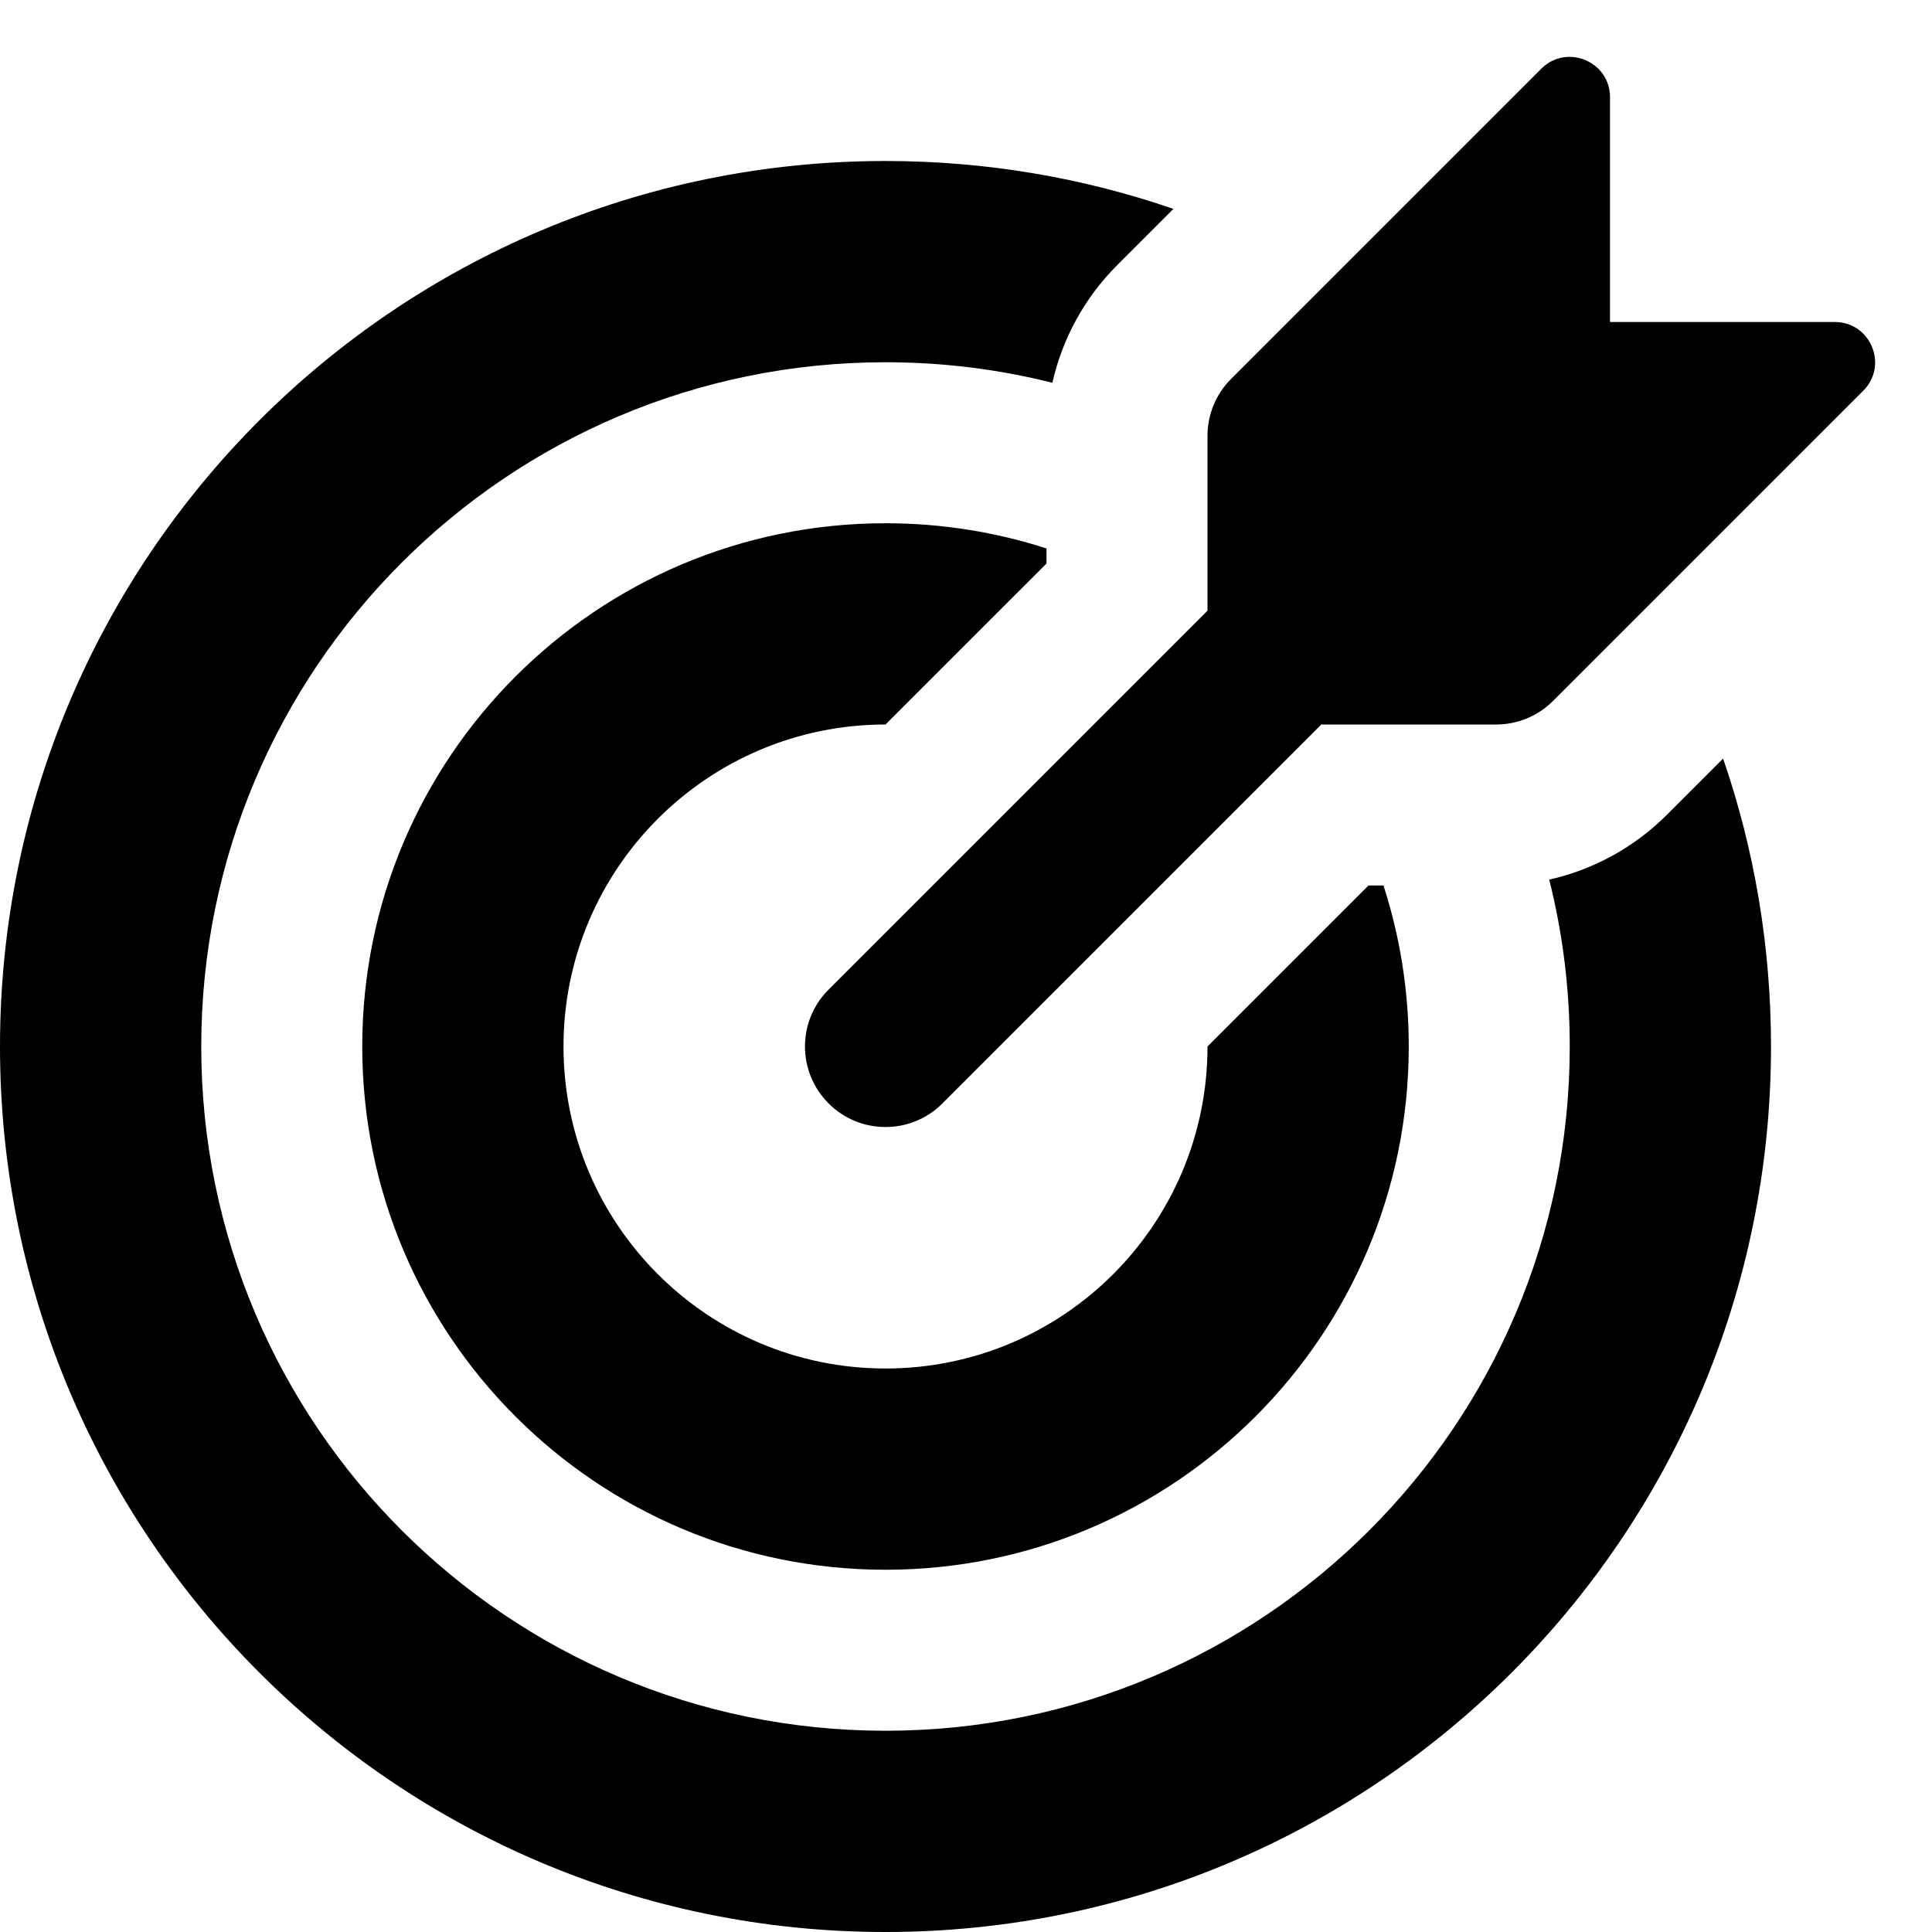
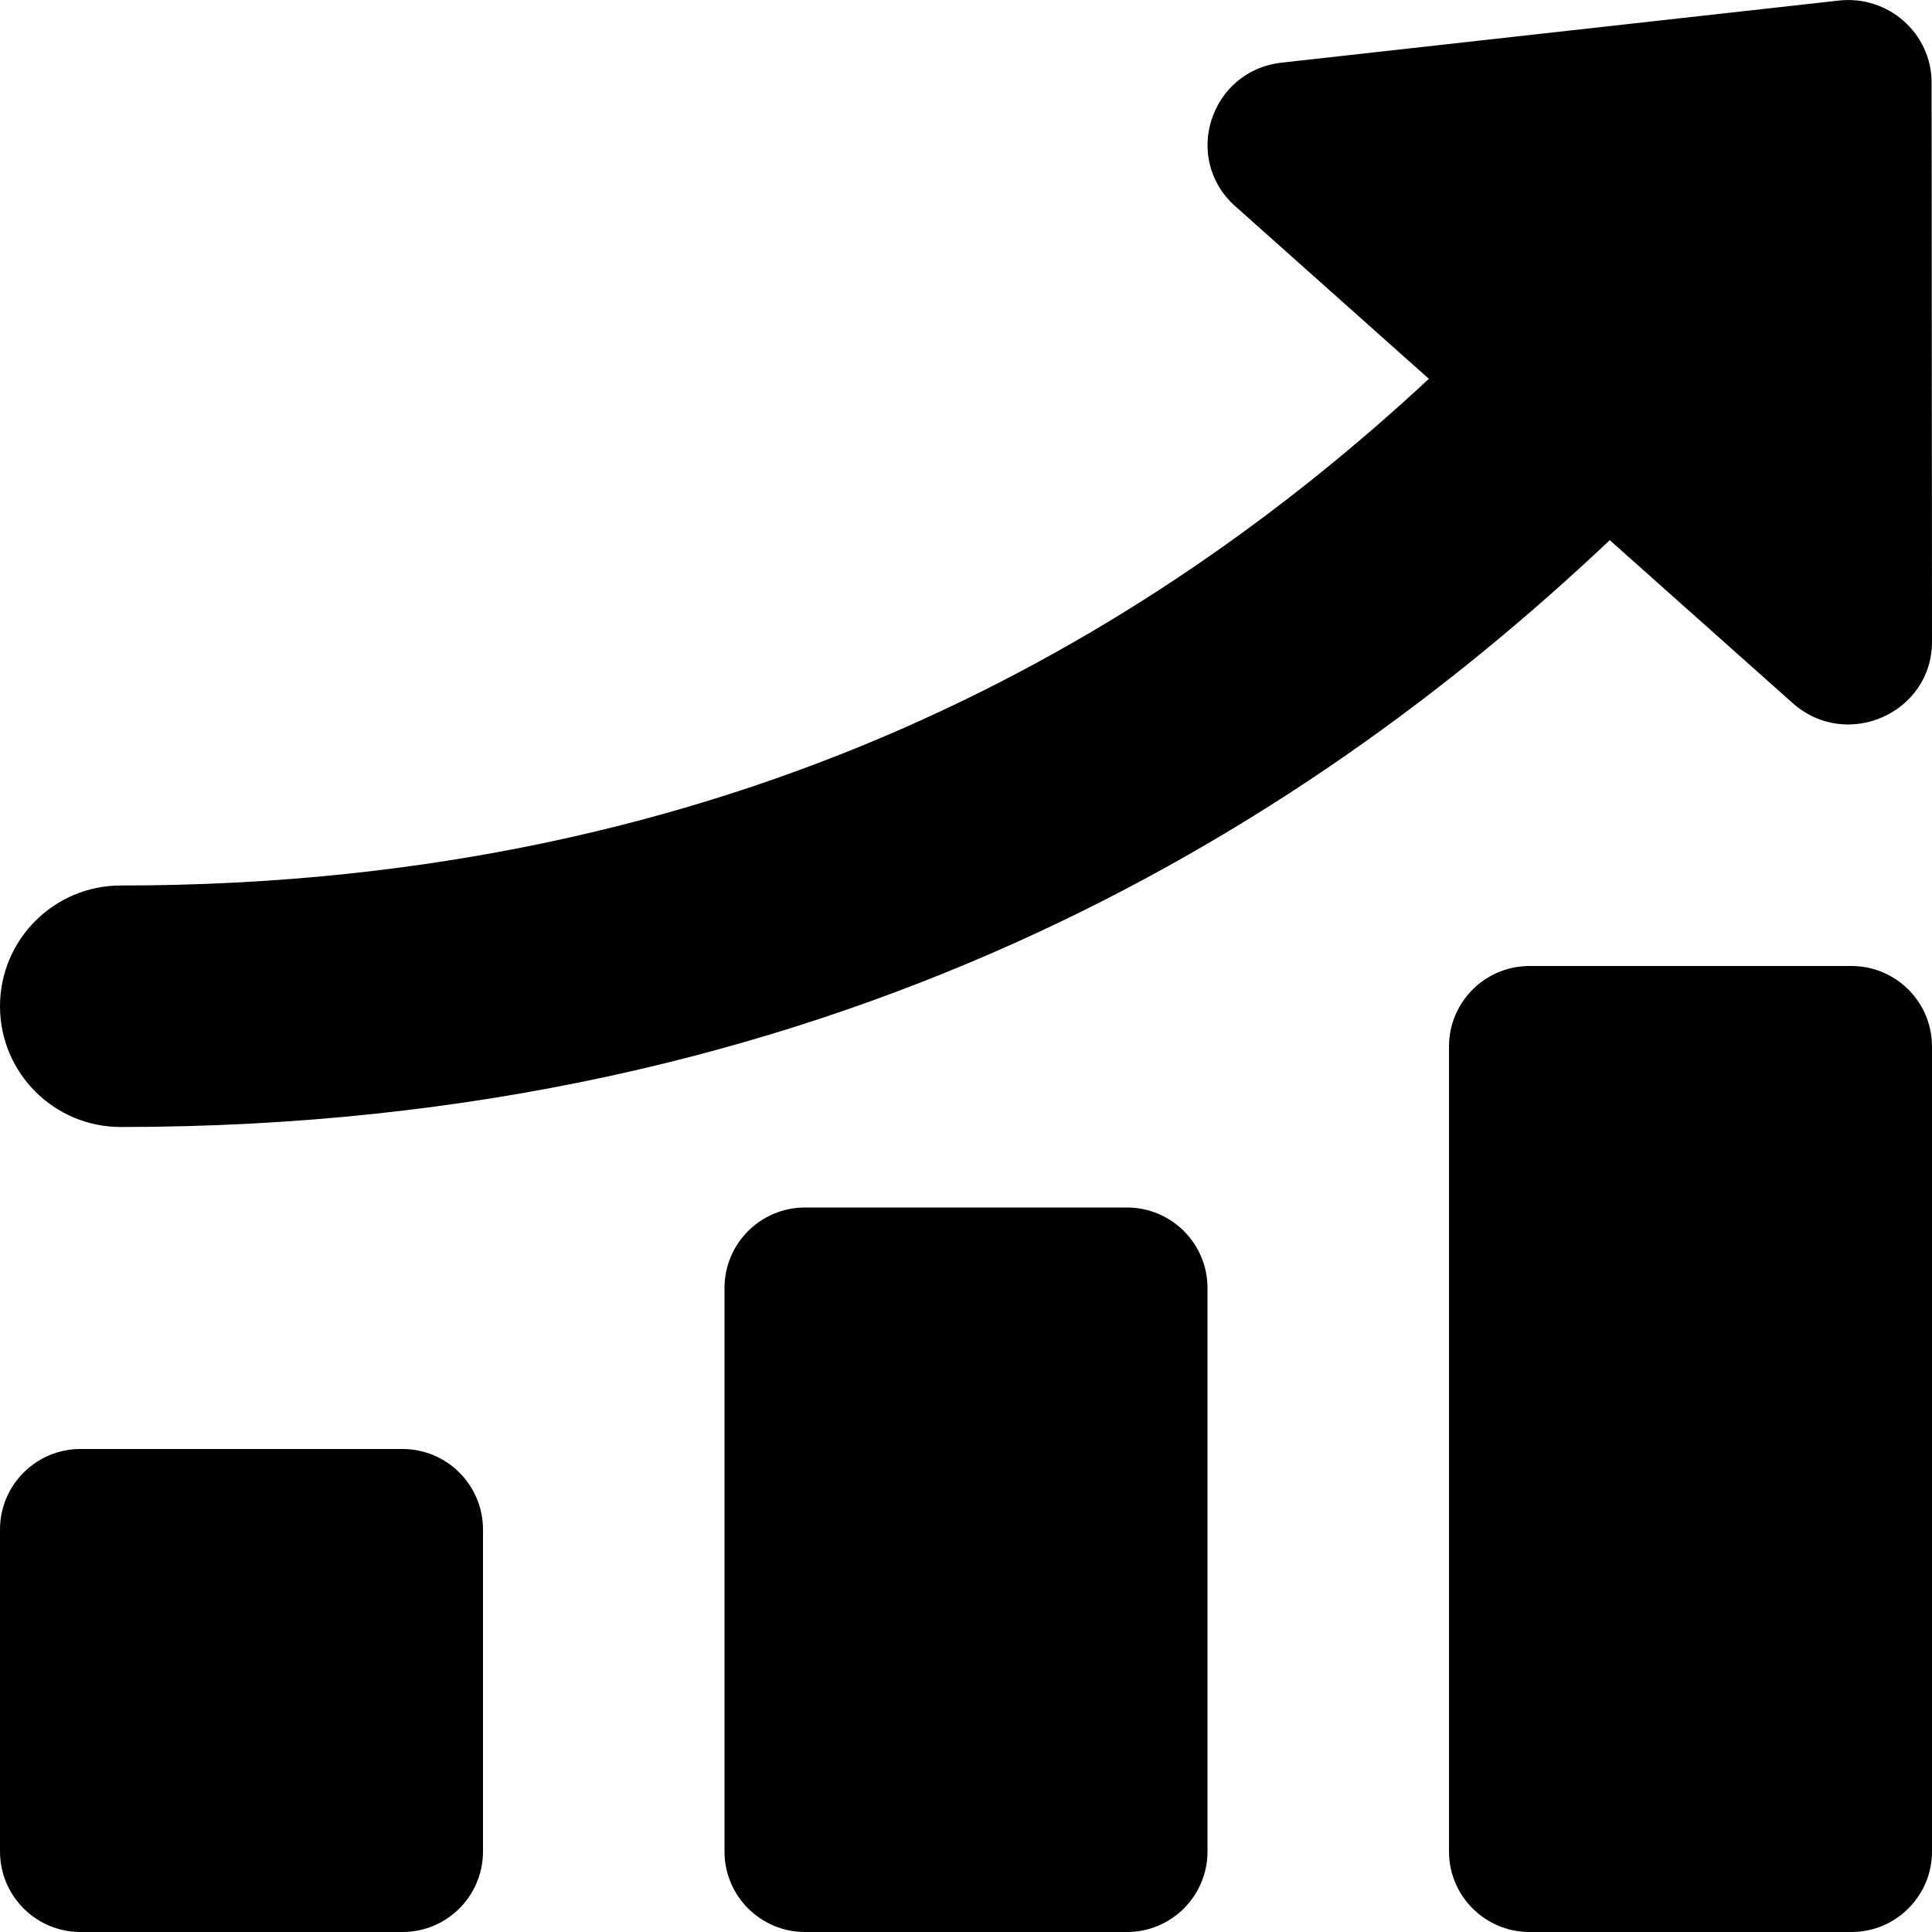
<svg xmlns="http://www.w3.org/2000/svg" width="24" height="24" viewBox="0 0 24 24" fill="none">
-   <path d="M15.293 4.707C15.105 4.895 15 5.149 15 5.414V7.586L10.293 12.293C9.902 12.683 9.902 13.316 10.293 13.707C10.683 14.098 11.317 14.098 11.707 13.707L16.414 9H18.586C18.851 9 19.105 8.895 19.293 8.707L23.146 4.854C23.461 4.539 23.238 4 22.793 4H20V1.207C20 0.762 19.461 0.539 19.146 0.854L15.293 4.707Z" fill="currentColor" />
-   <path d="M13 6.813V7L11 9C8.791 9 7 10.791 7 13C7 15.209 8.791 17 11 17C13.209 17 15 15.209 15 13L17 11H17.186C17.39 11.63 17.5 12.302 17.5 13C17.5 16.59 14.59 19.5 11 19.5C7.41 19.5 4.5 16.59 4.5 13C4.5 9.41 7.41 6.5 11 6.5C11.698 6.5 12.37 6.61 13 6.813Z" fill="currentColor" />
-   <path d="M13.073 4.755C12.41 4.588 11.715 4.5 11 4.5C6.306 4.5 2.5 8.306 2.5 13C2.5 17.694 6.306 21.5 11 21.5C15.694 21.5 19.5 17.694 19.5 13C19.5 12.285 19.412 11.59 19.245 10.927C19.795 10.803 20.303 10.526 20.707 10.121L21.405 9.423C21.791 10.544 22 11.748 22 13C22 19.075 17.075 24 11 24C4.925 24 0 19.075 0 13C0 6.925 4.925 2 11 2C12.252 2 13.456 2.209 14.577 2.595L13.879 3.293C13.474 3.697 13.197 4.205 13.073 4.755Z" fill="currentColor" />
+   <path fill-rule="evenodd" clip-rule="evenodd" d="M15.345 2.562C14.68 1.969 15.034 0.877 15.922 0.778L22.842 0.007C23.456 -0.062 23.995 0.414 23.995 1.027L24 7.97C24.001 8.86 22.937 9.329 22.269 8.734L19.997 6.71C16.153 10.346 10.271 14 1.5 14C0.672 14 0 13.329 0 12.5C0 11.672 0.672 11 1.5 11C9.153 11 14.3 7.91 17.75 4.706L15.345 2.562ZM18 13C18 12.448 18.448 12 19 12H23C23.552 12 24 12.448 24 13V23C24 23.552 23.552 24 23 24H19C18.448 24 18 23.552 18 23V13ZM10 15C9.448 15 9 15.448 9 16V23C9 23.552 9.448 24 10 24H14C14.552 24 15 23.552 15 23V16C15 15.448 14.552 15 14 15H10ZM1 18C0.448 18 0 18.448 0 19V23C0 23.552 0.448 24 1 24H5C5.552 24 6 23.552 6 23V19C6 18.448 5.552 18 5 18H1Z" fill="currentColor" />
</svg>
